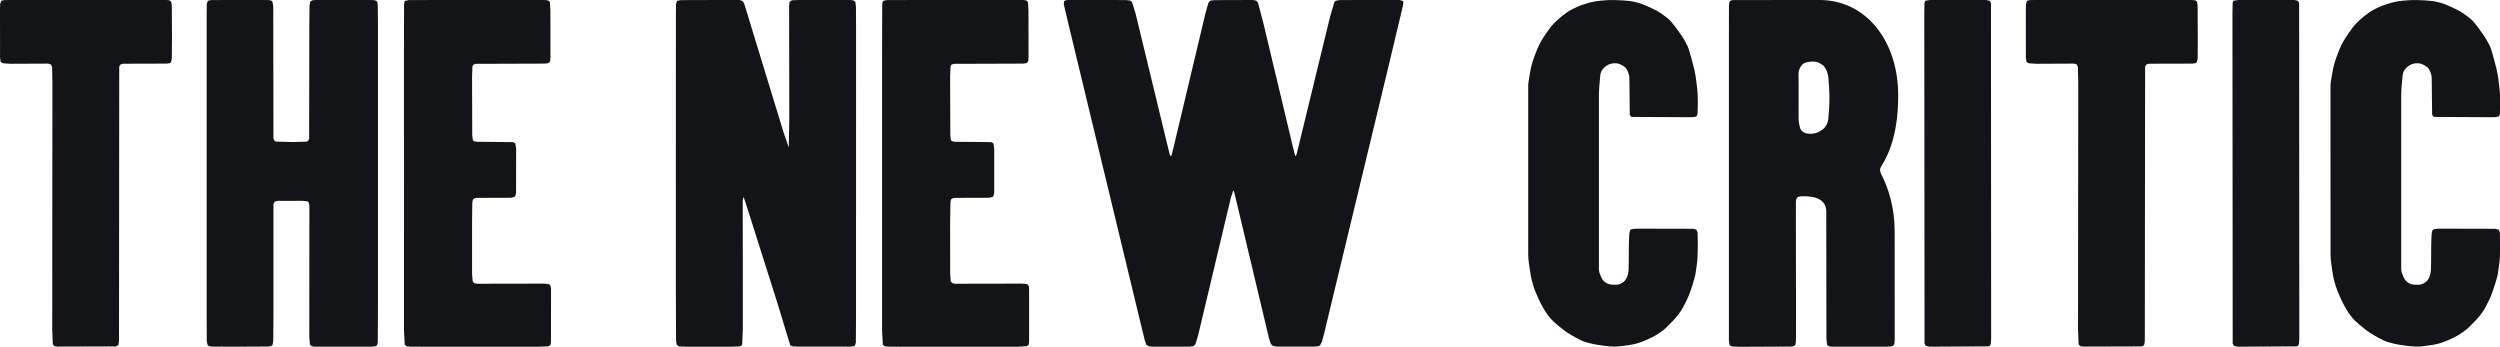
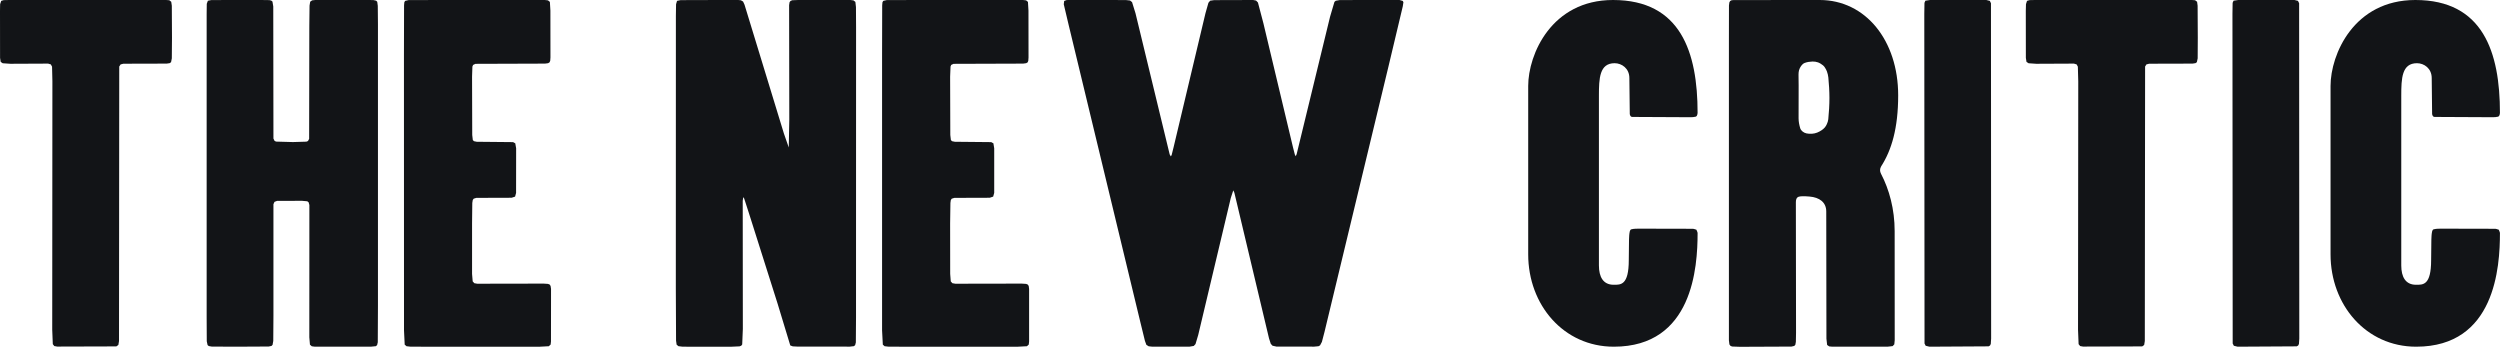
<svg xmlns="http://www.w3.org/2000/svg" viewBox="0 0 4327.3 600" width="4327.3" height="600" role="img" aria-label="The New Critic">
  <g id="name" fill="#121417">
    <g id="THE">
      <path id="THE-1-T" d="M2.1 1.5L6.4 0.2 16.1 0.0 283.6 -0.3 293.0 0.4 296.4 3.1 297.4 9.9 297.7 65.4 297.4 101.0 296.1 107.6 293.8 109.3 288.6 110.1 213.5 110.3 208.8 111.5 206.4 115.1 206.0 590.3 204.9 597.0 201.4 599.6 99.0 599.9 93.9 599.0 91.4 595.7 90.4 570.7 90.7 140.7 90.1 115.4 88.0 111.5 83.3 110.1 18.1 110.4 4.7 109.5 1.2 107.1 0.1 100.2 0.0 18.9 0.2 7.2Z" />
      <path id="THE-2-H" d="M359.8 1.3L365.8 0.1 444.7 -0.1 466.3 0.2 469.5 1.0 471.6 2.7 473.0 11.2 473.3 239.9 475.3 243.9 477.9 245.1 507.0 245.9 530.3 245.2 533.1 244.1 535.1 240.3 535.4 45.2 535.8 9.7 536.9 3.0 540.2 0.6 545.7 0.0 616.7 -0.2 646.2 0.1 651.1 1.2 653.0 3.2 653.9 10.1 654.2 41.7 654.2 529.4 653.9 592.4 652.8 597.2 650.7 599.2 641.7 600.1 545.0 600.1 539.7 599.4 536.5 596.6 535.4 583.8 535.5 354.9 534.2 350.2 531.9 348.4 522.8 347.6 479.6 347.7 475.1 349.4 473.3 353.5 473.3 546.7 473.0 590.1 471.8 596.9 469.9 598.8 465.0 599.8 407.9 600.1 366.5 599.9 361.4 599.0 359.3 597.3 357.9 590.7 357.7 549.3 357.7 24.1 357.9 6.6Z" />
      <path id="THE-3-E" d="M701.3 1.5L707.5 0.1 941.2 -0.2 948.5 0.6 951.8 3.3 952.7 18.3 952.8 99.5 952.4 105.1 951.2 107.9 948.7 109.4 943.4 110.1 822.9 110.5 818.9 112.4 817.7 115.2 817.1 132.6 817.4 233.6 818.4 242.4 820.4 244.4 825.3 245.4 888.1 246.0 891.9 248.1 893.4 256.7 893.3 333.9 891.6 340.3 885.6 342.3 824.5 342.5 819.9 343.9 818.3 346.2 817.5 351.3 817.1 386.9 817.1 474.1 818.2 487.1 821.0 490.2 826.1 491.1 941.0 490.9 948.5 491.4 951.4 492.5 953.0 494.9 953.8 500.1 953.7 591.1 953.1 596.4 949.9 599.3 932.9 600.2 710.9 600.1 703.7 599.3 700.5 596.6 699.3 571.8 699.2 96.2 699.4 9.1 699.9 3.8Z" />
    </g>
    <g id="NEW">
      <path id="NEW-1-N" d="M1171.9 1.5L1178.1 0.2 1277.0 -0.1 1282.5 0.5 1286.2 2.7 1288.7 8.1 1356.9 231.2 1365.3 255.3 1366.2 207.1 1365.9 8.9 1366.7 3.7 1368.5 1.5 1371.4 0.4 1386.8 -0.2 1472.0 0.0 1477.3 0.7 1480.6 3.3 1481.6 12.3 1481.8 47.9 1481.7 549.3 1481.4 592.7 1480.2 597.4 1478.0 599.2 1470.9 600.0 1379.7 599.9 1372.1 599.5 1367.9 597.9 1345.8 525.1 1296.2 368.6 1288.1 343.6 1286.5 341.2 1285.6 347.5 1285.8 569.4 1284.7 596.2 1283.0 598.4 1280.2 599.5 1264.7 600.2 1181.5 600.1 1174.3 599.2 1171.2 596.6 1170.2 589.7 1169.8 498.5 1169.9 26.9 1170.2 7.3Z" />
      <path id="NEW-2-E" d="M1528.9 1.5L1535.0 0.1 1768.8 -0.2 1776.1 0.6 1779.3 3.3 1780.2 18.3 1780.3 99.5 1779.9 105.1 1778.8 107.9 1776.2 109.4 1770.9 110.1 1650.4 110.5 1646.4 112.4 1645.3 115.2 1644.6 132.6 1644.9 233.6 1645.9 242.4 1647.9 244.4 1652.8 245.4 1715.7 246.0 1719.5 248.1 1720.9 256.7 1720.9 333.9 1719.1 340.3 1713.2 342.3 1652.0 342.5 1647.4 343.9 1645.8 346.2 1645.1 351.3 1644.6 386.9 1644.7 474.1 1645.7 487.1 1648.5 490.2 1653.7 491.1 1768.5 490.9 1776.1 491.4 1778.9 492.5 1780.6 494.9 1781.3 500.1 1781.3 591.1 1780.7 596.4 1777.5 599.3 1760.4 600.2 1538.5 600.1 1531.2 599.3 1528.1 596.6 1526.8 571.8 1526.8 96.2 1527.0 9.1 1527.5 3.8Z" />
      <path id="NEW-3-W" d="M1842.0 1.7L1845.8 0.2 1851.5 -0.2 1948.8 0.1 1956.0 0.9 1959.5 3.7 1965.5 23.1 2024.6 267.2 2026.6 270.7 2028.0 268.4 2031.5 254.4 2086.6 22.8 2091.7 4.8 2094.7 1.2 2101.7 0.2 2169.1 0.0 2174.2 1.0 2177.4 4.4 2186.8 40.1 2238.0 254.7 2241.2 267.3 2242.8 270.5 2244.4 266.8 2302.2 29.1 2309.8 3.3 2312.1 1.3 2319.0 0.1 2422.1 -0.1 2428.1 1.6 2429.2 3.9 2428.1 11.0 2403.3 115.2 2292.6 574.6 2288.1 591.8 2284.9 597.8 2282.2 599.3 2274.7 600.0 2209.3 599.9 2202.6 598.4 2199.6 595.1 2196.6 585.8 2136.6 333.6 2134.7 329.5 2130.4 342.7 2074.0 579.9 2069.3 595.6 2066.3 598.8 2059.3 600.0 1993.8 600.0 1988.3 599.4 1984.3 596.9 1981.8 590.1 1973.8 557.4 1849.5 42.1 1841.3 7.4Z" />
    </g>
    <g id="CRITIC">
-       <path id="CRITIC-1-C" d="M2780.6 0.4C2785.6 0 2790.5 0 2795.5 0.1C2803.2 0.3 2811.0 0.8 2818.7 1.5C2822.2 1.8 2825.6 2.4 2829.0 3.2C2833.6 4.3 2838.2 5.4 2842.6 7.1C2851.2 10.5 2859.6 14.3 2867.7 18.6C2872.6 21.2 2877.1 24.5 2881.5 27.8C2885.2 30.6 2889.0 33.4 2892.0 36.9C2898.9 44.9 2905.1 53.5 2911.1 62.2C2914.0 66.3 2916.3 70.8 2918.7 75.3C2920.3 78.3 2921.9 81.3 2922.9 84.5C2926.5 96 2929.6 107.8 2932.5 119.5C2933.7 124.4 2934.6 129.3 2935.3 134.3C2936.6 144.1 2938.0 153.9 2938.5 163.8C2939.0 174.3 2938.8 184.9 2938.4 195.4C2938.3 197 2938.0 198.7 2937.2 200.2C2936.8 201 2935.9 201.8 2935.0 202C2932.1 202.7 2929.0 202.9 2926.0 202.9L2825.3 202.4C2824.3 202.4 2823.2 202 2822.6 201.2C2821.7 200.1 2821.0 198.7 2821.0 197.3L2820.3 135.1C2820.3 132.2 2819.6 129.3 2818.7 126.5C2817.8 123.8 2816.6 121.2 2815.0 118.8C2814.1 117.4 2812.7 116.2 2811.3 115.2C2808.9 113.5 2806.3 112.2 2803.6 111C2802.1 110.3 2800.4 109.9 2798.7 109.7C2796.3 109.4 2793.9 109.4 2791.6 109.7C2789.4 110 2787.2 110.6 2785.2 111.4C2783.1 112.3 2781.1 113.4 2779.3 114.8C2777.3 116.3 2775.5 118.1 2774.0 120C2772.9 121.4 2772.0 123.1 2771.3 124.8C2770.6 126.5 2770.2 128.4 2770.0 130.2C2768.9 142 2767.6 153.8 2767.6 165.7L2767.6 459.5C2767.6 463.2 2767.3 467.1 2768.2 470.7C2769.1 474.7 2771.1 478.5 2772.9 482.2C2773.7 483.8 2774.8 485.2 2776.0 486.4C2777.5 487.9 2779.2 489.2 2781.0 490.2C2782.5 491 2784.1 491.6 2785.7 492C2788.1 492.5 2790.6 492.8 2793.1 492.9C2795.6 493 2798.2 492.9 2800.7 492.5C2802.4 492.2 2804.1 491.7 2805.6 490.9C2807.6 489.9 2809.4 488.7 2811.1 487.2C2812.4 486 2813.6 484.6 2814.5 483.1C2815.7 481.1 2816.5 478.9 2817.2 476.6C2818.0 473.8 2818.8 470.9 2818.9 467.9C2819.6 450.1 2819.1 432.2 2819.7 414.4C2819.9 409.6 2820.0 404.8 2821.1 400.2C2821.4 398.8 2822.4 397.2 2823.8 396.9C2828.6 395.7 2833.7 395.8 2838.7 395.8L2929.9 396C2932.1 396 2934.2 397.1 2936.3 397.6C2937.0 399.6 2938.3 401.4 2938.4 403.5C2939.0 417.3 2938.9 431.1 2938.3 444.9C2937.9 453.4 2936.5 461.9 2935.3 470.4C2934.8 474.1 2934.1 477.7 2933.1 481.3C2931.0 489 2928.6 496.7 2925.9 504.2C2923.9 509.8 2921.8 515.3 2919.1 520.6C2915.2 528.3 2911.4 536.1 2906.2 543C2899.6 551.8 2891.8 559.6 2883.9 567.2C2880.0 571 2875.4 574.1 2870.9 577.2C2867.3 579.7 2863.5 581.9 2859.6 583.8C2854.1 586.6 2848.4 589 2842.6 591.3C2838.9 592.8 2835.1 594.1 2831.2 595.1C2827.1 596.1 2823.0 596.9 2818.8 597.4C2810.4 598.5 2801.9 600.1 2793.4 599.9C2783.1 599.7 2772.8 598 2762.6 596.4C2756.8 595.5 2751.2 594 2745.6 592.4C2742.8 591.6 2740.0 590.7 2737.4 589.4C2731.5 586.6 2725.8 583.5 2720.2 580.2C2715.8 577.6 2711.5 575 2707.5 571.9C2699.4 565.5 2691.1 559.2 2684.2 551.6C2678.4 545.3 2673.9 537.8 2669.7 530.4C2665.1 522.2 2661.3 513.6 2657.7 504.9C2655.2 498.9 2653.4 492.6 2651.7 486.3C2650.6 482.3 2649.8 478.3 2649.2 474.2C2647.6 463 2645.2 451.7 2645.2 440.4L2645.2 148.7C2645.2 146.3 2645.4 143.8 2645.8 141.4C2647.4 131.6 2648.7 121.6 2651.3 112C2653.7 103 2657.1 94.3 2660.6 85.7C2662.8 80.3 2665.4 74.9 2668.4 69.9C2673.1 62 2678.3 54.4 2683.9 47.1C2687.5 42.5 2691.6 38.3 2695.9 34.4C2701.2 29.6 2706.8 25.3 2712.6 21.2C2715.9 18.8 2719.5 16.9 2723.2 15.1C2727.8 12.8 2732.5 10.6 2737.4 8.9C2744.4 6.5 2751.6 4.2 2758.9 2.8C2766.0 1.4 2773.3 0.9 2780.6 0.4Z" />
+       <path id="CRITIC-1-C" d="M2792 0C2909.2 0 2938.4 90.4 2938.4 195.4C2938.3 197 2938.0 198.7 2937.2 200.2C2936.8 201 2935.9 201.8 2935.0 202C2932.1 202.7 2929.0 202.9 2926.0 202.9L2825.3 202.4C2824.3 202.4 2823.2 202 2822.6 201.2C2821.7 200.1 2821.0 198.7 2821.0 197.3L2820.3 135.1C2820.3 118.4 2807.1 109.4 2794.8 109.4C2768.5 109.4 2767.6 135.7 2767.6 165.7L2767.6 459.5C2767.6 479.3 2775 492.9 2793.1 492.9C2805.2 492.9 2819.3 494.2 2819.3 450L2819.7 414.4C2819.9 409.6 2820.0 404.8 2821.1 400.2C2821.4 398.8 2822.4 397.2 2823.8 396.9C2828.6 395.7 2833.7 395.8 2838.7 395.8L2929.9 396C2932.1 396 2934.2 397.1 2936.3 397.6C2937.0 399.6 2938.3 401.4 2938.4 403.5C2938.4 462.1 2930.2 600.1 2793.4 600.1C2706.3 600.1 2645.2 527.5 2645.2 440.4L2645.2 148.7C2645.2 94.4 2685.4 0 2792 0Z" />
      <path id="CRITIC-2-R" d="M2994.8 1.7L2997.3 0.4L3000.9 0.1L3149.7 0C3229.1 0 3285.6 70 3285.6 165C3285.6 222 3274.1 260 3256.1 288C3253.6 292.5 3253.7 296.5 3255.9 300.8C3270.1 328 3279.5 362 3279.5 400L3279.6 588.8L3278.9 596L3276.0 599.1L3267.0 600.1L3171.7 600.1L3166.2 599.6L3162.6 597.1L3161.4 586.2L3161.1 366C3161.1 350 3149.1 341.6 3132.1 340.2C3122.1 339.4 3116.1 339.4 3112.6 340.8C3109.6 342.2 3108.5 345.5 3108.5 350L3108.8 575.9L3108.5 591.7L3107.6 596.7L3105.7 598.8L3100.9 599.9L3011.7 600.3L2998.1 599.8L2995.3 598.6L2993.5 596.2L2992.6 589L2992.6 72.9L2992.7 9.4L2993.4 4.1ZM3113.3 148.2L3113.2 204.8C3113.2 210.7 3114.4 216.6 3116.1 222.2C3116.8 224.4 3118.5 226.3 3120.3 227.8C3122.2 229.3 3124.5 230.4 3126.9 230.9C3130.0 231.6 3133.2 231.7 3136.4 231.5C3139.5 231.3 3142.5 230.6 3145.4 229.5C3148.2 228.4 3150.9 226.9 3153.4 225.2C3155.3 223.9 3157.0 222.4 3158.5 220.7C3160.0 219 3161.2 217 3162.1 214.9C3163.3 212.2 3164.3 209.4 3164.6 206.5C3165.8 194.2 3166.6 181.9 3166.6 169.5C3166.6 157.6 3165.8 145.8 3164.7 134C3164.4 130.5 3163.4 127.1 3162.3 123.8C3161.5 121.5 3160.3 119.4 3159.0 117.3C3158.1 115.8 3157.0 114.3 3155.6 113.2C3152.9 111.1 3150.1 109.2 3146.9 108C3143.8 106.9 3140.5 106.4 3137.2 106.5C3132.6 106.7 3127.9 107.3 3123.6 109C3121.2 109.9 3119.2 112 3117.6 114.1C3115.9 116.4 3114.7 119.1 3113.9 121.8C3113.2 124.2 3113.2 126.7 3113.1 129.2C3113.0 135.5 3113.3 141.9 3113.3 148.2Z" />
      <path id="CRITIC-3-I" d="M3332.7 1.2L3340.8 -0.0 3437.8 -0.1 3444.2 1.5 3446.2 5.6 3446.5 585.9 3445.9 595.3 3444.6 598.0 3442.1 599.5 3339.7 600.1 3333.2 598.5 3331.2 594.6 3330.8 24.2 3331.1 4.9Z" />
      <path id="CRITIC-4-T" d="M3508.6 1.5L3513.0 0.2 3522.6 0.0 3790.1 -0.3 3799.5 0.4 3803.0 3.1 3803.9 9.9 3804.2 65.4 3804.0 101.0 3802.6 107.6 3800.3 109.3 3795.1 110.1 3720.0 110.3 3715.3 111.5 3713.0 115.1 3712.5 590.3 3711.4 597.0 3708.0 599.6 3605.5 599.9 3600.5 599.0 3597.9 595.7 3596.9 570.7 3597.3 140.7 3596.6 115.4 3594.5 111.5 3589.8 110.1 3524.6 110.4 3511.3 109.5 3507.7 107.1 3506.6 100.2 3506.5 18.9 3506.8 7.2Z" />
      <path id="CRITIC-5-I" d="M3866.1 1.2L3874.2 -0.0 3971.2 -0.1 3977.6 1.5 3979.6 5.6 3979.9 585.9 3979.3 595.3 3978.0 598.0 3975.5 599.5 3873.1 600.1 3866.6 598.5 3864.6 594.6 3864.2 24.2 3864.5 4.9Z" />
-       <path id="CRITIC-6-C" d="M4169.4 0.4C4174.4 0 4179.3 0 4184.3 0.1C4192.0 0.3 4199.8 0.8 4207.5 1.5C4211.0 1.8 4214.4 2.4 4217.8 3.2C4222.4 4.3 4227.0 5.4 4231.4 7.1C4239.9 10.5 4248.3 14.3 4256.4 18.6C4261.3 21.2 4265.8 24.5 4270.2 27.8C4273.9 30.6 4277.8 33.4 4280.8 36.9C4287.7 44.9 4293.8 53.5 4299.8 62.2C4302.7 66.4 4305.1 70.8 4307.5 75.3C4309.1 78.3 4310.7 81.3 4311.7 84.5C4315.3 96 4318.4 107.8 4321.3 119.5C4322.5 124.4 4323.4 129.3 4324.1 134.3C4325.4 144.1 4326.8 153.9 4327.3 163.8C4327.8 174.3 4327.6 184.9 4327.2 195.4C4327.1 197 4326.8 198.7 4326.0 200.2C4325.6 201 4324.7 201.8 4323.8 202C4320.9 202.7 4317.8 202.9 4314.8 202.9L4214.1 202.4C4213.1 202.4 4212.0 202 4211.4 201.2C4210.5 200.1 4209.8 198.7 4209.8 197.3L4209.1 135.1C4209.1 132.2 4208.4 129.3 4207.5 126.5C4206.6 123.8 4205.4 121.2 4203.8 118.8C4202.8 117.3 4201.4 116.2 4200.0 115.2C4197.6 113.6 4195.0 112.2 4192.4 111C4190.9 110.3 4189.2 109.9 4187.5 109.7C4185.1 109.4 4182.7 109.4 4180.4 109.7C4178.2 110 4176.0 110.6 4174.0 111.4C4171.9 112.3 4169.9 113.4 4168.1 114.8C4166.1 116.3 4164.3 118.1 4162.8 120C4161.7 121.4 4160.8 123.1 4160.1 124.8C4159.4 126.5 4159.0 128.4 4158.8 130.2C4157.7 142 4156.3 153.8 4156.3 165.7L4156.3 459.5C4156.3 463.2 4156.1 467.1 4157.0 470.7C4158.0 474.7 4159.9 478.5 4161.7 482.2C4162.5 483.8 4163.6 485.2 4164.8 486.4C4166.3 487.9 4168.0 489.2 4169.8 490.2C4171.3 491 4172.9 491.6 4174.5 492C4176.9 492.5 4179.4 492.8 4181.9 492.9C4184.4 493 4186.9 492.9 4189.4 492.5C4191.1 492.2 4192.8 491.7 4194.3 490.9C4196.3 489.9 4198.2 488.7 4199.9 487.2C4201.2 486 4202.4 484.6 4203.3 483.1C4204.5 481.1 4205.3 478.9 4206.0 476.6C4206.8 473.8 4207.6 470.9 4207.7 467.9C4208.4 450.1 4207.9 432.2 4208.5 414.4C4208.7 409.6 4208.8 404.8 4209.9 400.2C4210.2 398.8 4211.1 397.2 4212.5 396.9C4217.4 395.7 4222.5 395.8 4227.5 395.8L4318.7 396C4320.9 396 4323.0 397.1 4325.1 397.6C4325.8 399.6 4327.0 401.4 4327.1 403.5C4327.7 417.3 4327.7 431.1 4327.1 444.9C4326.7 453.5 4325.3 461.9 4324.1 470.4C4323.6 474.1 4322.9 477.7 4321.9 481.3C4319.7 489 4317.3 496.7 4314.6 504.2C4312.6 509.8 4310.6 515.3 4307.9 520.6C4304.0 528.3 4300.2 536.1 4295.0 543C4288.4 551.8 4280.6 559.6 4272.7 567.2C4268.7 571 4264.1 574.1 4259.6 577.2C4256.0 579.7 4252.2 581.8 4248.3 583.8C4242.8 586.6 4237.1 589 4231.4 591.3C4227.6 592.8 4223.8 594.1 4219.9 595.1C4215.9 596.1 4211.7 596.9 4207.6 597.4C4199.2 598.5 4190.7 600.1 4182.2 599.9C4171.8 599.7 4161.5 598 4151.3 596.4C4145.5 595.5 4139.9 594 4134.3 592.4C4131.5 591.6 4128.8 590.7 4126.2 589.4C4120.3 586.6 4114.6 583.5 4109.0 580.2C4104.6 577.6 4100.3 575 4096.3 571.9C4088.2 565.5 4079.9 559.2 4073.0 551.6C4067.2 545.3 4062.7 537.8 4058.5 530.4C4053.9 522.2 4050.1 513.6 4046.5 504.9C4044.0 498.9 4042.2 492.6 4040.4 486.3C4039.3 482.3 4038.5 478.3 4037.9 474.2C4036.3 463 4034.0 451.7 4034.0 440.4L4033.9 148.7C4033.9 146.3 4034.1 143.8 4034.5 141.4C4036.2 131.6 4037.5 121.6 4040.1 112C4042.5 103 4045.8 94.3 4049.3 85.7C4051.5 80.2 4054.1 74.9 4057.2 69.9C4062.0 62 4067.1 54.4 4072.7 47.1C4076.3 42.5 4080.4 38.3 4084.7 34.4C4090.0 29.6 4095.6 25.3 4101.4 21.2C4104.7 18.9 4108.3 16.9 4111.9 15.1C4116.6 12.8 4121.3 10.6 4126.2 8.9C4133.2 6.5 4140.4 4.2 4147.7 2.8C4154.8 1.4 4162.1 0.9 4169.4 0.4Z" />
+       <path id="CRITIC-6-C" d="M4180.8 0C4298.0 0 4327.2 90.4 4327.2 195.4C4327.1 197 4326.8 198.7 4326.0 200.2C4325.6 201 4324.7 201.8 4323.8 202C4320.9 202.7 4317.8 202.9 4314.8 202.9L4214.1 202.4C4213.1 202.4 4212.0 202 4211.4 201.2C4210.5 200.1 4209.8 198.7 4209.8 197.3L4209.1 135.1C4209.1 118.4 4195.9 109.4 4183.6 109.4C4157.3 109.4 4156.4 135.7 4156.4 165.7L4156.4 459.5C4156.4 479.3 4163.8 492.9 4181.9 492.9C4194.0 492.9 4208.1 494.2 4208.1 450L4208.5 414.4C4208.7 409.6 4208.8 404.8 4209.9 400.2C4210.2 398.8 4211.2 397.2 4212.6 396.9C4217.4 395.7 4222.5 395.8 4227.5 395.8L4318.7 396C4320.9 396 4323.0 397.1 4325.1 397.6C4325.8 399.6 4327.1 401.4 4327.2 403.5C4327.2 462.1 4319.0 600.1 4182.2 600.1C4095.1 600.1 4034.0 527.5 4034.0 440.4L4034.0 148.7C4034.0 94.4 4074.2 0 4180.8 0Z" />
    </g>
  </g>
</svg>
